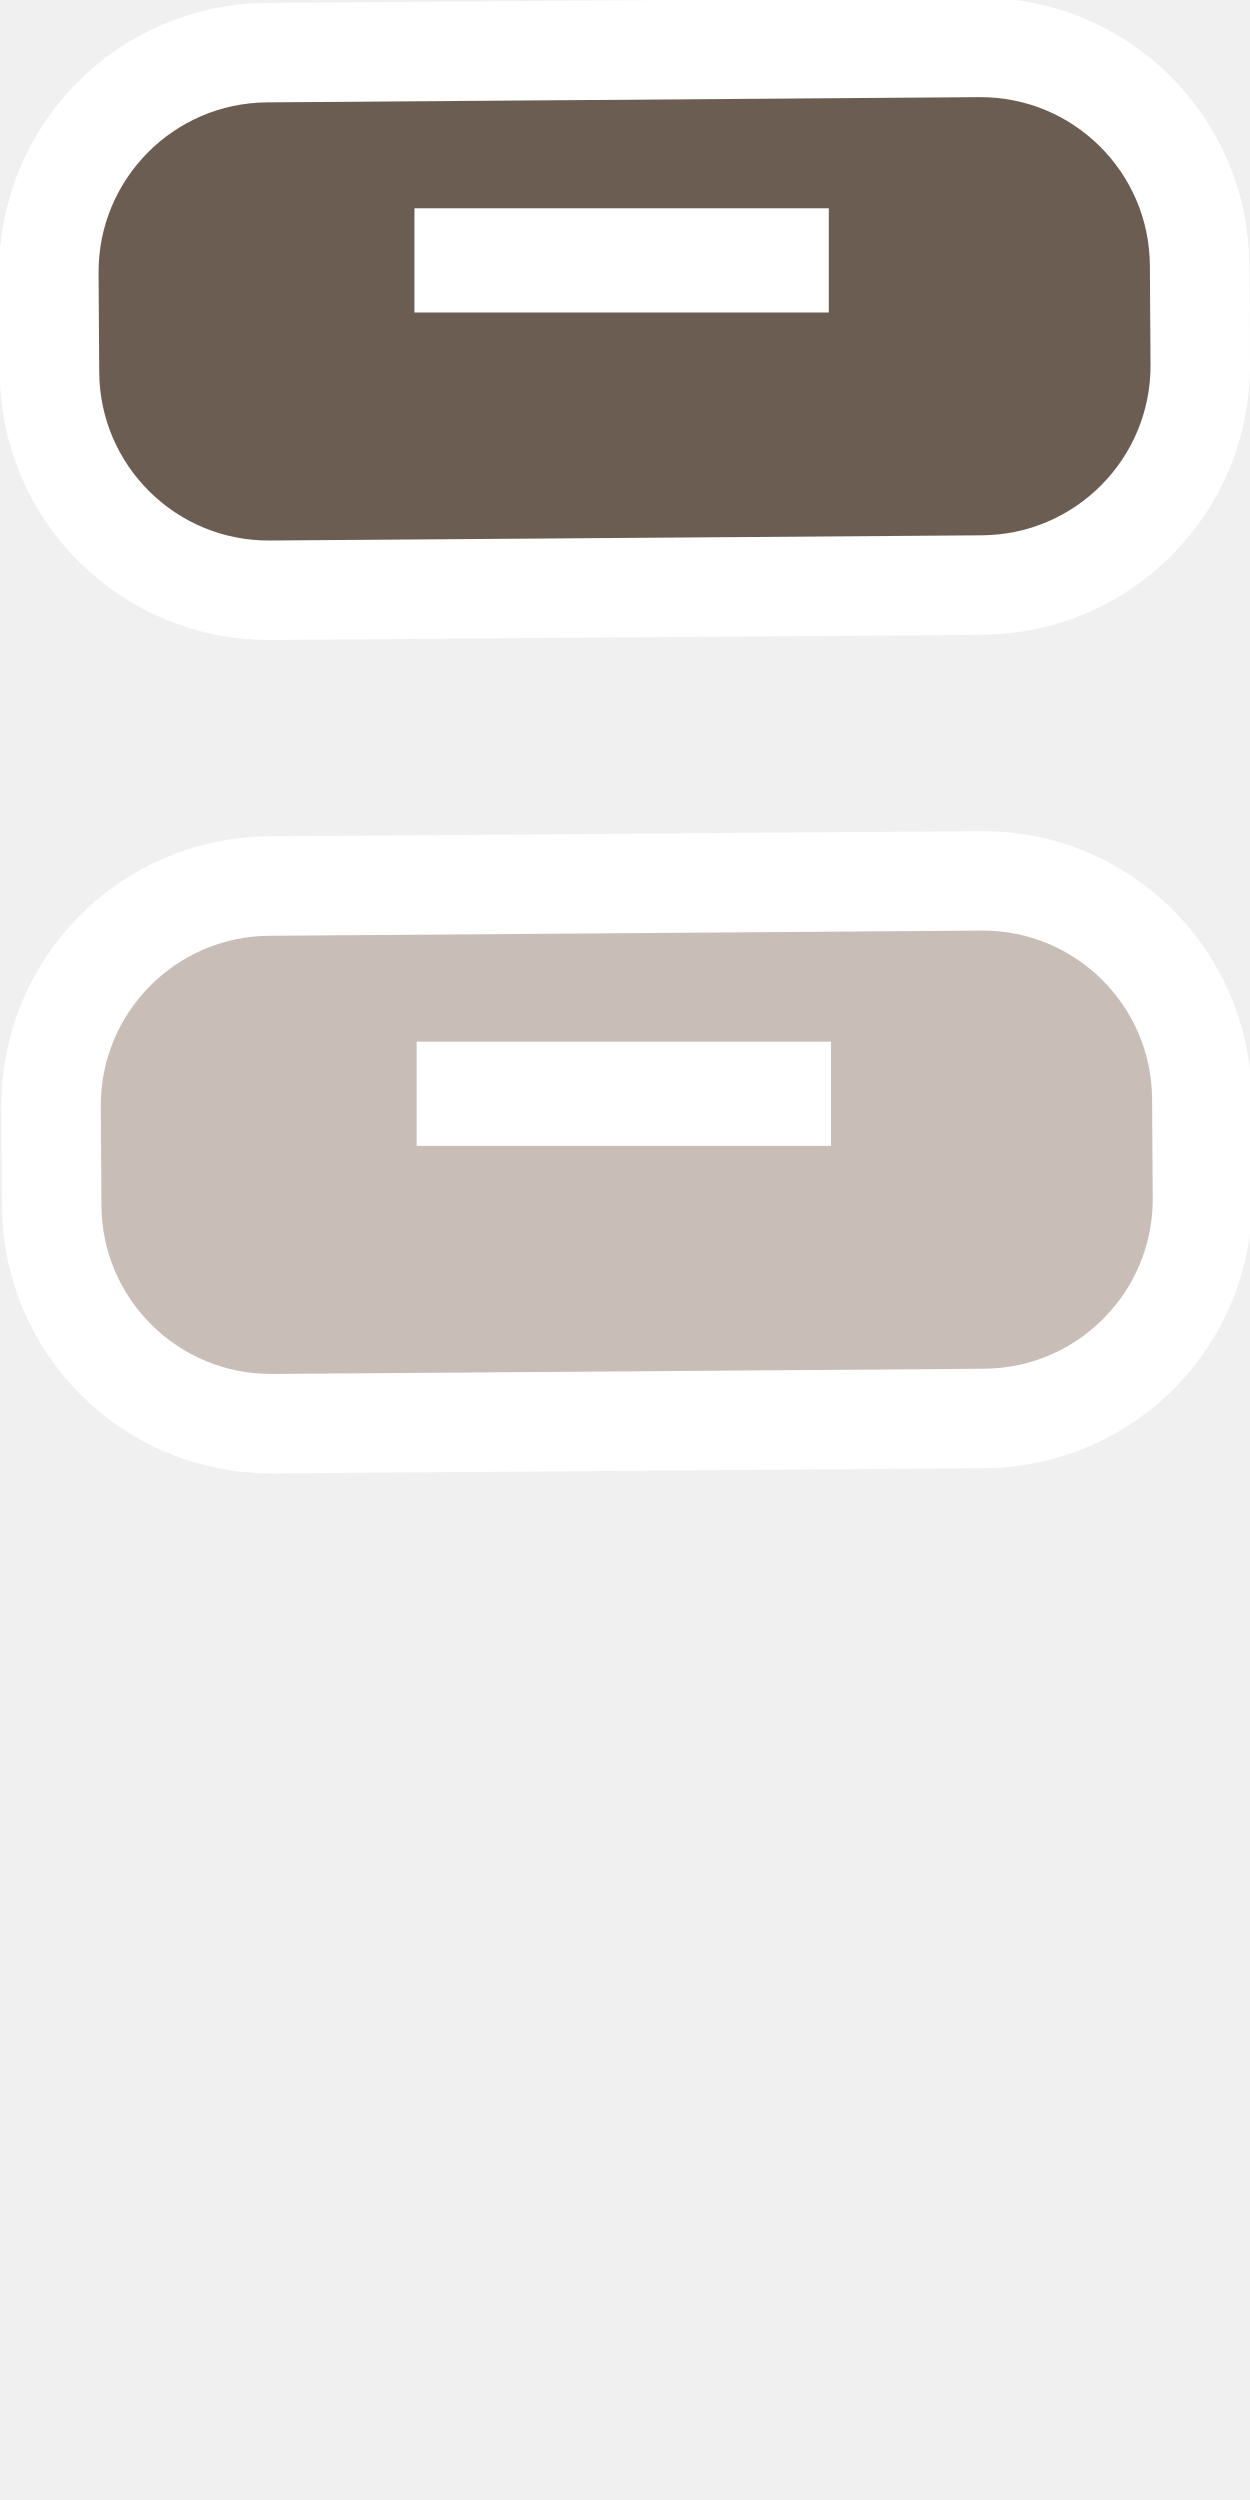
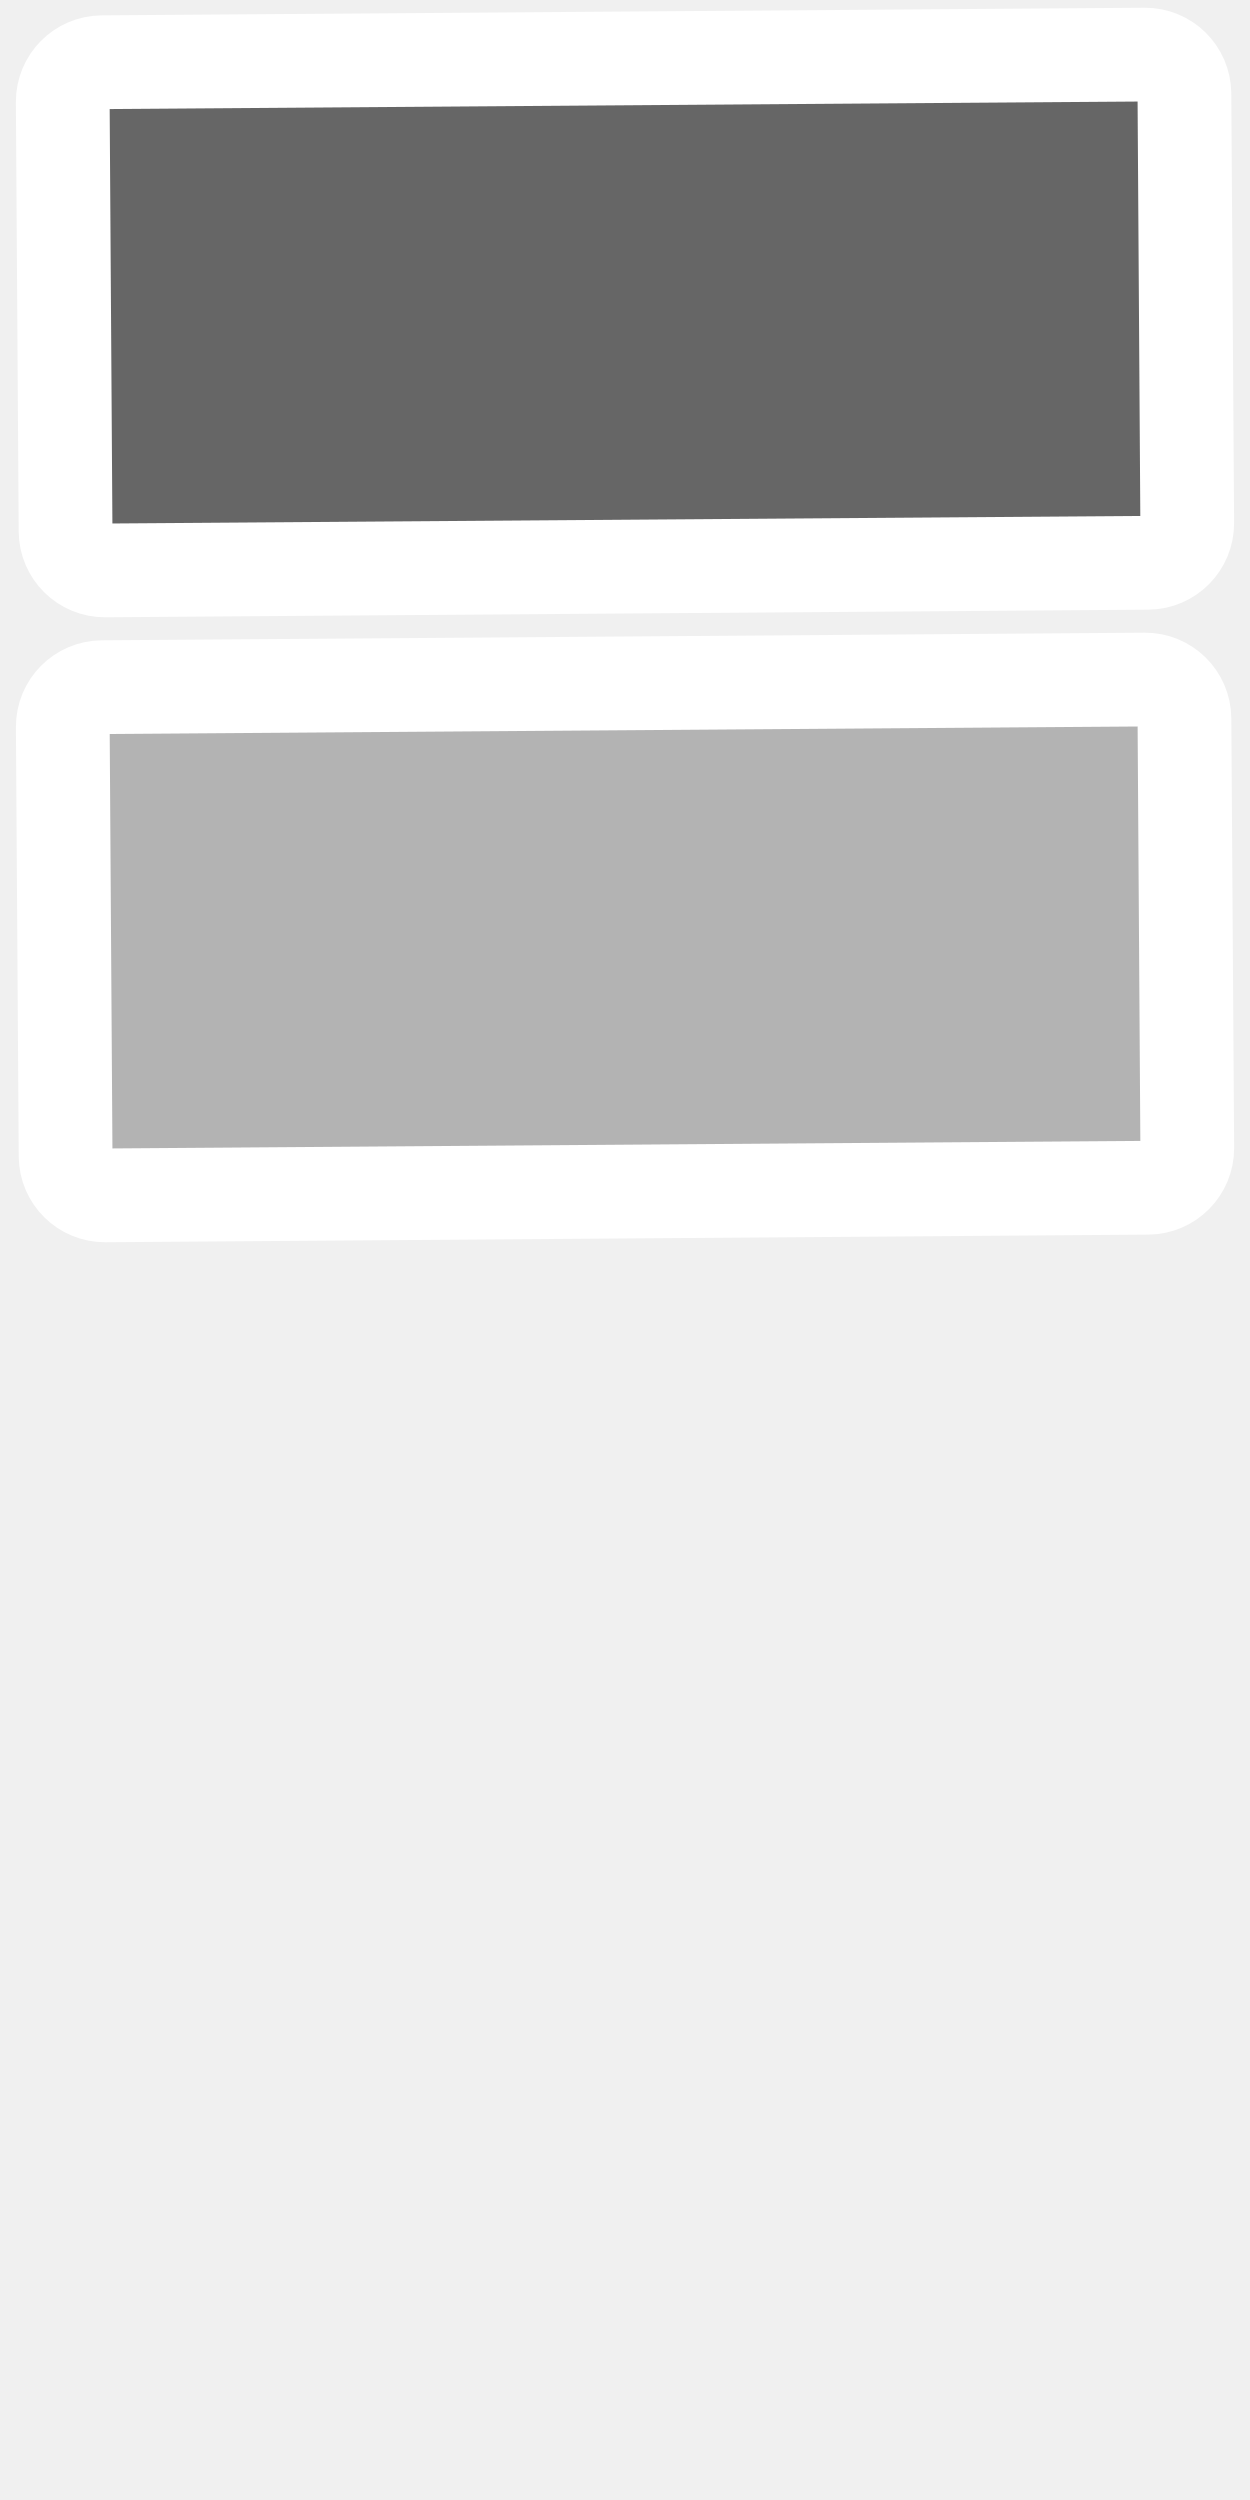
- <svg xmlns="http://www.w3.org/2000/svg" xmlns:xlink="http://www.w3.org/1999/xlink" width="30" height="60" id="svg3059" version="1.1">
+ <svg xmlns="http://www.w3.org/2000/svg" xmlns:xlink="http://www.w3.org/1999/xlink" width="20" height="40" id="svg3059" version="1.1">
  <defs id="defs3061">
    <linearGradient id="linearGradient4104">
      <stop offset="0" style="stop-color:#969696;stop-opacity:1;" id="stop4106" />
      <stop id="stop4108" style="stop-color:#bdbdbd;stop-opacity:1;" offset="0.667" />
      <stop offset="1" style="stop-color:#e5e5e5;stop-opacity:1;" id="stop4110" />
    </linearGradient>
    <linearGradient id="linearGradient4084">
      <stop id="stop4086" style="stop-color:#969696;stop-opacity:1;" offset="0" />
      <stop offset="0.833" style="stop-color:#bdbdbd;stop-opacity:1;" id="stop4088" />
      <stop id="stop4090" style="stop-color:#e5e5e5;stop-opacity:1;" offset="1" />
    </linearGradient>
    <linearGradient id="linearGradient4031">
      <stop offset="0" style="stop-color:#969696;stop-opacity:1;" id="stop4033" />
      <stop id="stop4043" style="stop-color:#bdbdbd;stop-opacity:1;" offset="0.727" />
      <stop offset="1" style="stop-color:#e5e5e5;stop-opacity:1;" id="stop4037" />
    </linearGradient>
    <linearGradient id="linearGradient3969">
      <stop offset="0" style="stop-color:#e1d7d7;stop-opacity:1;" id="stop3971" />
      <stop id="stop3973" style="stop-color:#c7c1c1;stop-opacity:1;" offset="0.506" />
      <stop offset="1" style="stop-color:#9b8d8d;stop-opacity:1;" id="stop3975" />
    </linearGradient>
    <linearGradient id="linearGradient3940">
      <stop id="stop3942" style="stop-color:#cebfbf;stop-opacity:1;" offset="0" />
      <stop offset="0.594" style="stop-color:#b0a8a8;stop-opacity:1;" id="stop3944" />
      <stop id="stop3946" style="stop-color:#695c5c;stop-opacity:1;" offset="1" />
    </linearGradient>
    <linearGradient id="linearGradient4012">
      <stop offset="0" style="stop-color:#e1e1e1;stop-opacity:1;" id="stop4014" />
      <stop id="stop4016" style="stop-color:#d9d5d5;stop-opacity:1;" offset="0.667" />
      <stop offset="1" style="stop-color:#b9afaf;stop-opacity:1;" id="stop4018" />
    </linearGradient>
    <linearGradient x1="419.281" y1="96.379" x2="419.334" y2="108.375" id="linearGradient4352" xlink:href="#linearGradient4177" gradientUnits="userSpaceOnUse" gradientTransform="matrix(1.440134,0,0,1.440134,-390.6509,-118.4917)" />
    <linearGradient id="linearGradient4177">
      <stop id="stop4181" style="stop-color:#717171;stop-opacity:1;" offset="0" />
      <stop offset="0.928" style="stop-color:#b1b0b0;stop-opacity:1;" id="stop4029" />
      <stop id="stop4183" style="stop-color:#f1efef;stop-opacity:1;" offset="1" />
    </linearGradient>
    <linearGradient xlink:href="#linearGradient4177" id="linearGradient3110" gradientUnits="userSpaceOnUse" gradientTransform="matrix(1.440134,0,0,1.440134,-584.6509,886.8808)" x1="419.281" y1="96.379" x2="419.334" y2="108.375" />
    <linearGradient xlink:href="#linearGradient4177" id="linearGradient3977" gradientUnits="userSpaceOnUse" gradientTransform="matrix(1.440134,0,0,1.440134,-617.6509,898.8808)" x1="419.281" y1="96.379" x2="419.334" y2="108.375" />
    <linearGradient xlink:href="#linearGradient4177" id="linearGradient4000" gradientUnits="userSpaceOnUse" gradientTransform="matrix(1.440134,0,0,1.440134,-585.1509,882.3808)" x1="419.281" y1="96.379" x2="419.334" y2="108.375" />
    <linearGradient xlink:href="#linearGradient4177" id="linearGradient4004" gradientUnits="userSpaceOnUse" gradientTransform="matrix(1.440134,0,0,1.440134,-585.1509,896.3808)" x1="419.281" y1="96.379" x2="419.334" y2="108.375" />
    <radialGradient xlink:href="#linearGradient3940" id="radialGradient3938" gradientUnits="userSpaceOnUse" gradientTransform="matrix(0.9444444,-3.988992e-7,2.8157597e-7,0.6666668,0.5953092,353.0295)" cx="9.4" cy="1016.769" fx="9.4" fy="1016.769" r="9" />
    <linearGradient xlink:href="#linearGradient4084" id="linearGradient4082" gradientUnits="userSpaceOnUse" x1="16.987" y1="1006.95" x2="15.325" y2="1018.002" gradientTransform="matrix(0.92024,0,0,0.8484544,3.457122,154.3434)" />
    <linearGradient xlink:href="#linearGradient4104" id="linearGradient4102" x1="11.5" y1="1014.362" x2="13" y2="1009.362" gradientUnits="userSpaceOnUse" gradientTransform="translate(2.5,1.000122)" />
    <linearGradient xlink:href="#linearGradient4104" id="linearGradient4120" gradientUnits="userSpaceOnUse" x1="11.5" y1="1014.362" x2="13" y2="1009.362" gradientTransform="translate(-8.785789e-8,15.99995)" />
    <linearGradient xlink:href="#linearGradient4084" id="linearGradient4122" gradientUnits="userSpaceOnUse" gradientTransform="matrix(0.9202399,0,0,0.8484543,0.9571219,169.3434)" x1="16.987" y1="1006.95" x2="15.325" y2="1018.002" />
  </defs>
-   <g id="layer1" transform="translate(0,-992.3622)">
-     <rect ry="5.263" y="993.646" x="-5.376" height="12.903" width="27.619" id="rect8794" style="fill:#6c5d53;fill-opacity:1;stroke:#ffffff;stroke-width:2.387;stroke-miterlimit:4;stroke-opacity:1;stroke-dasharray:none" transform="matrix(0.9999733,-0.00731348,0.00655532,0.9999785,0,0)" />
-     <rect ry="0" y="997.361" x="9.947" height="2.501" width="9.944" id="rect8796" style="fill:#ffffff;fill-opacity:1;stroke:none" />
-     <rect style="fill:#ffffff;fill-opacity:1;stroke:none" id="rect8800" width="10" height="2.5" x="10" y="1019.862" ry="0" />
-     <rect transform="matrix(0.9999733,-0.00731348,0.00655532,0.9999785,0,0)" style="fill:#c8beb7;fill-opacity:1;stroke:#ffffff;stroke-width:2.387;stroke-miterlimit:4;stroke-opacity:1;stroke-dasharray:none" id="rect10473" width="27.619" height="12.903" x="-5.454" y="1013.648" ry="5.263" />
-     <rect style="fill:#ffffff;fill-opacity:1;stroke:none" id="rect10475" width="9.944" height="2.501" x="10" y="1017.362" ry="0" />
+   <g id="layer1" transform="translate(0,-1012.362)">
+     <rect ry="0.631" y="1013.343" x="-5.643" height="8.131" width="17.947" id="rect8794" style="fill:#666666;fill-opacity:1;stroke:#ffffff;stroke-width:1.5;stroke-miterlimit:4;stroke-opacity:1;stroke-dasharray:none" transform="matrix(0.9999733,-0.00731348,0.00655532,0.9999785,0,0)" />
+     <rect transform="matrix(0.9999733,-0.00731348,0.00655532,0.9999785,0,0)" style="fill:#b3b3b3;fill-opacity:1;stroke:#ffffff;stroke-width:1.5;stroke-miterlimit:4;stroke-opacity:1;stroke-dasharray:none" id="rect3832" width="17.947" height="8.131" x="-5.708" y="1023.342" ry="0.631" />
  </g>
</svg>
